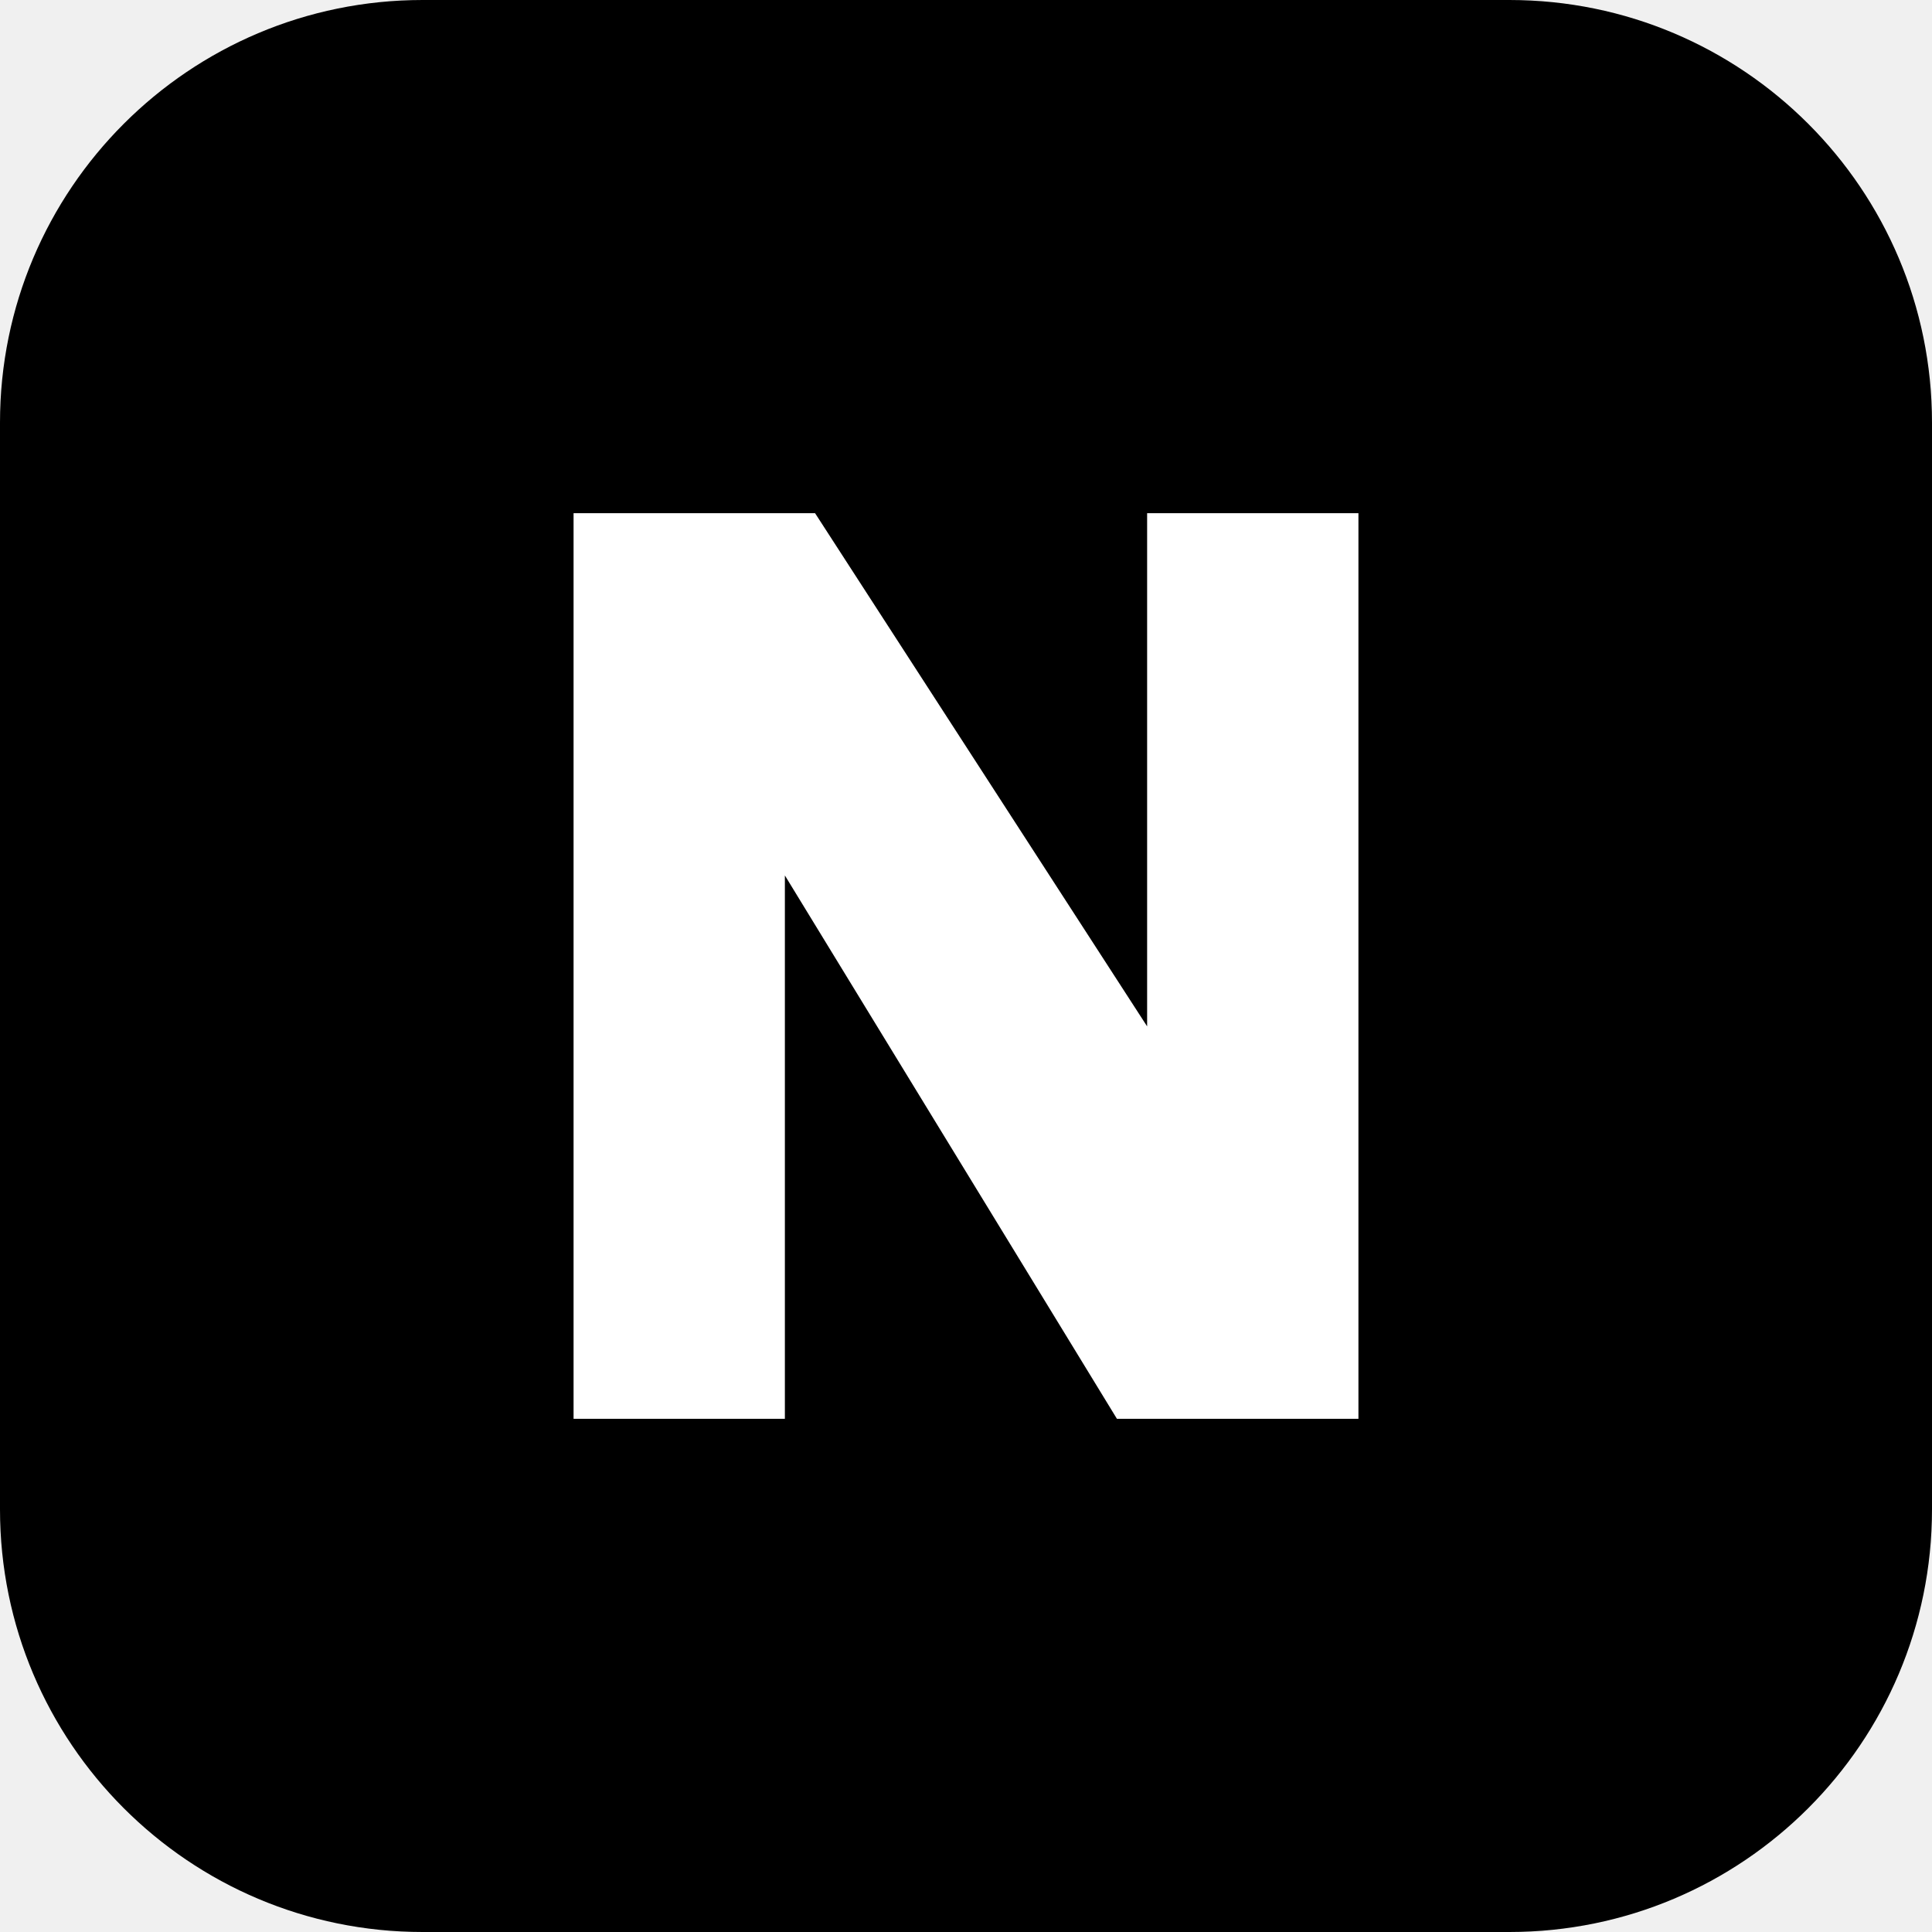
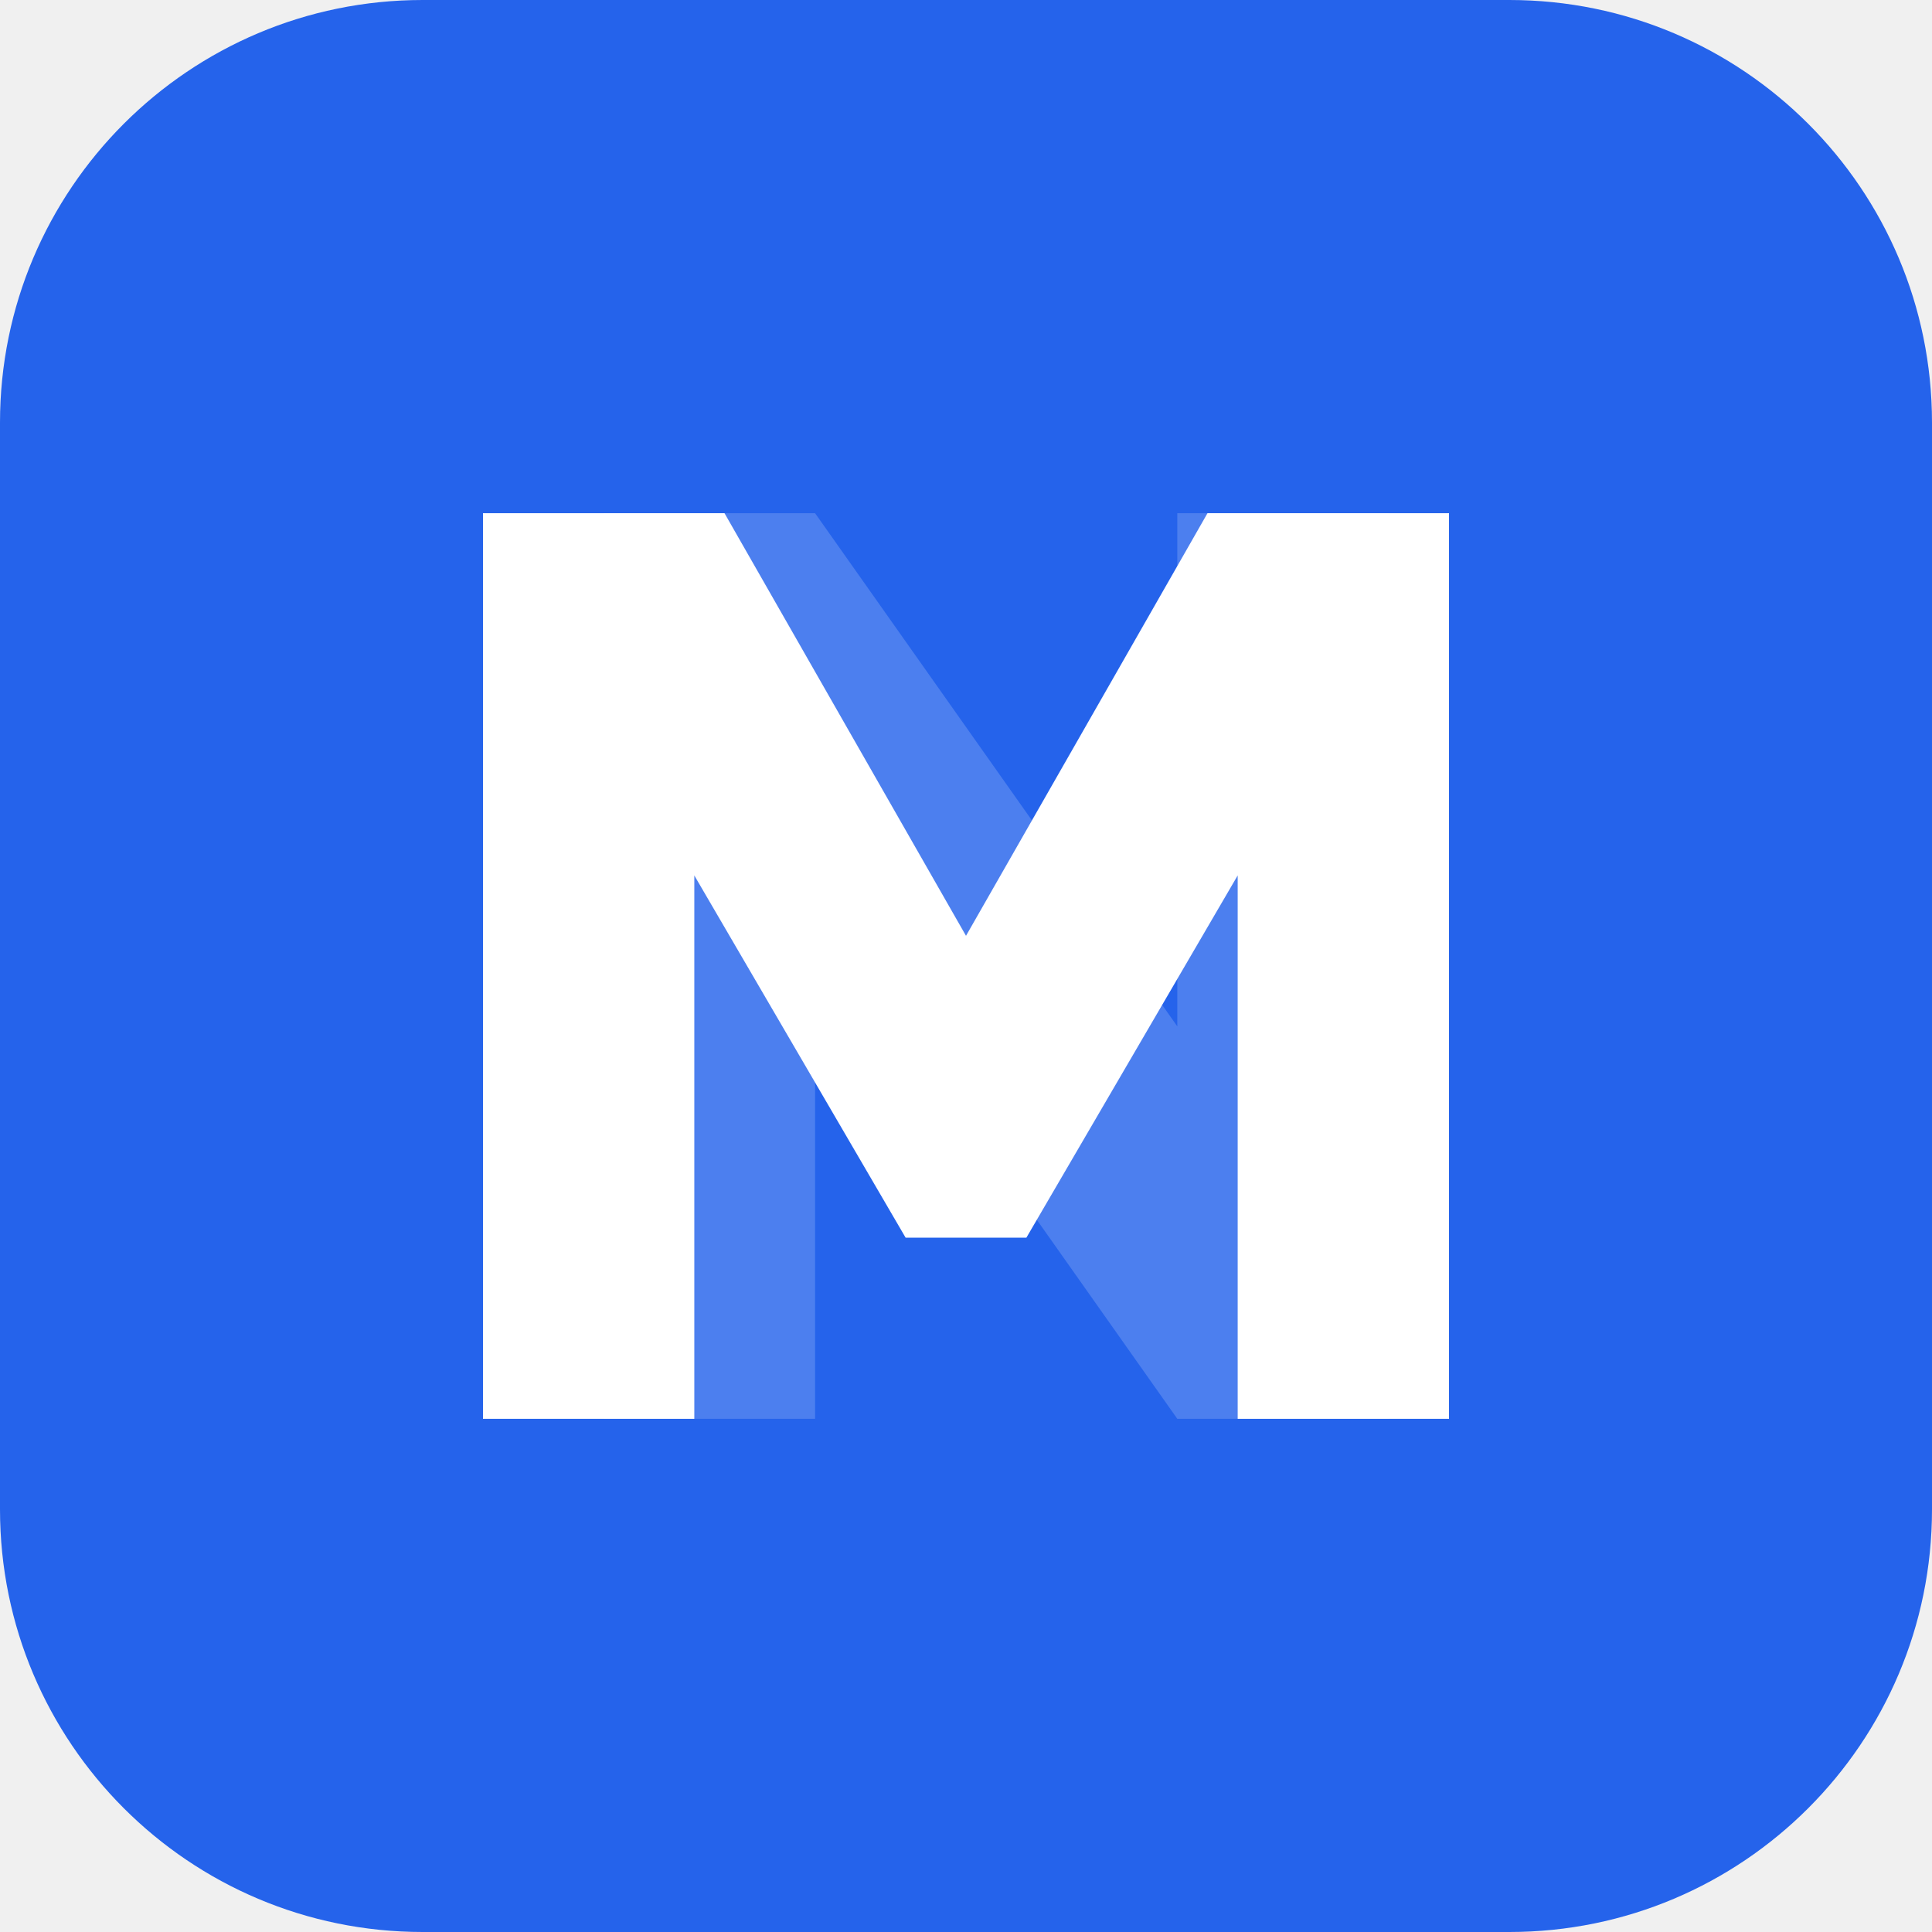
<svg xmlns="http://www.w3.org/2000/svg" viewBox="0 0 64 64" role="img" aria-label="Nethammereda Admin logo">
-   <rect width="64" height="64" rx="14" fill="#000000" />
-   <path d="M19 47V17H27L38 34V17H45V47H37L26 29V47H19Z" fill="#FFFFFF" />
+   <rect width="64" height="64" rx="14" fill="#2563EB" />
+   <path d="M16 47V17H24L32 31L40 17H48V47H41V29L34 41H30L23 29V47H16Z" fill="#FFFFFF" />
+   <path d="M20 47V17H27L39 34V17H46V47H39L27 30V47H20Z" fill="#FFFFFF" fill-opacity="0.18" />
</svg>
